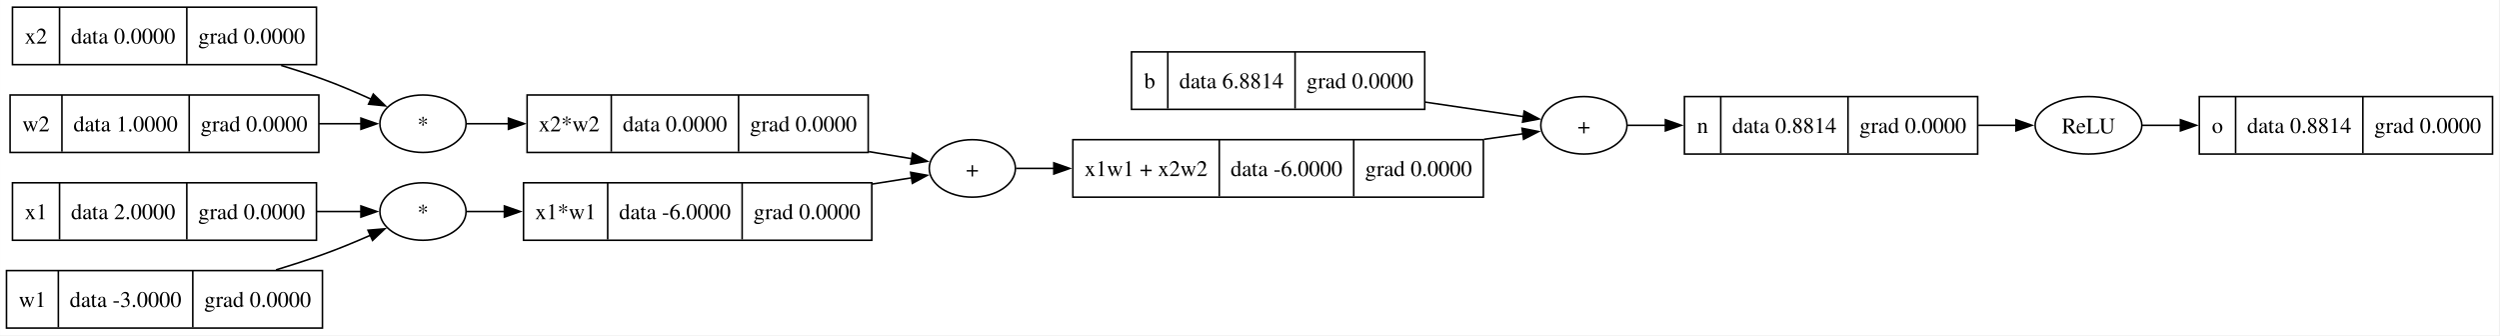
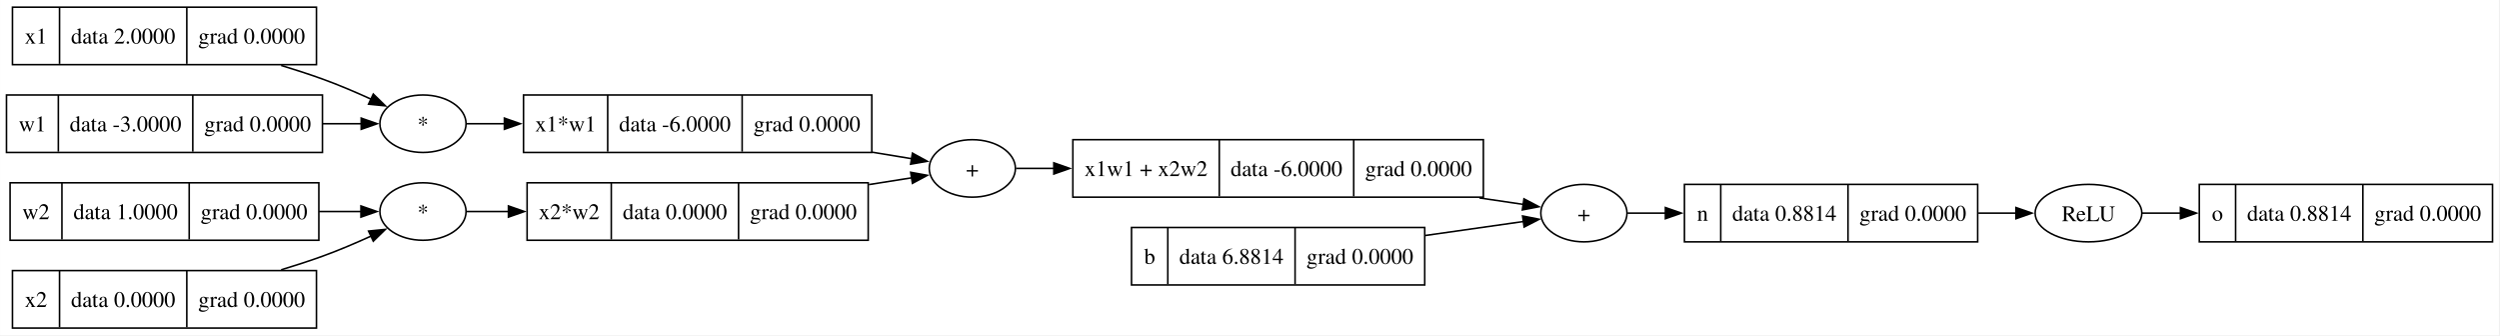
<svg xmlns="http://www.w3.org/2000/svg" width="1566pt" height="210pt" viewBox="0.00 0.00 1565.88 210.00">
  <g id="graph0" class="graph" transform="scale(1 1) rotate(0) translate(4 206)">
    <polygon fill="white" stroke="none" points="-4,4 -4,-206 1561.88,-206 1561.88,4 -4,4" />
    <g id="node1" class="node">
-       <polygon fill="none" stroke="black" points="324,-55.5 324,-91.5 542.25,-91.5 542.25,-55.5 324,-55.5" />
-       <text text-anchor="middle" x="350.38" y="-68.7" font-family="Times,serif" font-size="14.00">x1*w1</text>
-       <polyline fill="none" stroke="black" points="376.75,-56 376.75,-91.5" />
-       <text text-anchor="middle" x="418.88" y="-68.7" font-family="Times,serif" font-size="14.00">data -6.0000</text>
-       <polyline fill="none" stroke="black" points="461,-56 461,-91.5" />
-       <text text-anchor="middle" x="501.62" y="-68.7" font-family="Times,serif" font-size="14.00">grad 0.0000</text>
+       <polygon fill="none" stroke="black" points="3.75,-165.5 3.75,-201.5 194.25,-201.5 194.25,-165.5 3.75,-165.5" />
+       <text text-anchor="middle" x="18.5" y="-178.7" font-family="Times,serif" font-size="14.00">x1</text>
+       <polyline fill="none" stroke="black" points="33.25,-166 33.25,-201.5" />
+       <text text-anchor="middle" x="73.12" y="-178.7" font-family="Times,serif" font-size="14.00">data 2.0000</text>
+       <polyline fill="none" stroke="black" points="113,-166 113,-201.5" />
+       <text text-anchor="middle" x="153.62" y="-178.7" font-family="Times,serif" font-size="14.00">grad 0.0000</text>
+     </g>
+     <g id="node12" class="node">
+       <ellipse fill="none" stroke="black" cx="261" cy="-128.5" rx="27" ry="18" />
+       <text text-anchor="middle" x="261" y="-123.45" font-family="Times,serif" font-size="14.00">*</text>
+     </g>
+     <g id="edge11" class="edge">
+       <path fill="none" stroke="black" d="M172.12,-165.01C180.9,-162.35 189.7,-159.5 198,-156.5 208.09,-152.86 218.82,-148.27 228.47,-143.88" />
+       <polygon fill="black" stroke="black" points="229.86,-147.09 237.45,-139.69 226.9,-140.75 229.86,-147.09" />
+     </g>
+     <g id="node2" class="node">
+       <polygon fill="none" stroke="black" points="1051.5,-54.5 1051.5,-90.5 1235.25,-90.5 1235.25,-54.5 1051.5,-54.5" />
+       <text text-anchor="middle" x="1062.88" y="-67.7" font-family="Times,serif" font-size="14.00">n</text>
+       <polyline fill="none" stroke="black" points="1074.25,-55 1074.25,-90.5" />
+       <text text-anchor="middle" x="1114.12" y="-67.7" font-family="Times,serif" font-size="14.00">data 0.8814</text>
+       <polyline fill="none" stroke="black" points="1154,-55 1154,-90.5" />
+       <text text-anchor="middle" x="1194.62" y="-67.7" font-family="Times,serif" font-size="14.00">grad 0.0000</text>
+     </g>
+     <g id="node5" class="node">
+       <ellipse fill="none" stroke="black" cx="1304.69" cy="-72.5" rx="33.44" ry="18" />
+       <text text-anchor="middle" x="1304.69" y="-67.45" font-family="Times,serif" font-size="14.00">ReLU</text>
+     </g>
+     <g id="edge9" class="edge">
+       <path fill="none" stroke="black" d="M1235.66,-72.5C1243.88,-72.5 1251.92,-72.5 1259.44,-72.5" />
+       <polygon fill="black" stroke="black" points="1259.25,-76 1269.25,-72.5 1259.25,-69 1259.25,-76" />
+     </g>
+     <g id="node3" class="node">
+       <ellipse fill="none" stroke="black" cx="988.5" cy="-72.5" rx="27" ry="18" />
+       <text text-anchor="middle" x="988.5" y="-67.45" font-family="Times,serif" font-size="14.00">+</text>
+     </g>
+     <g id="edge1" class="edge">
+       <path fill="none" stroke="black" d="M1015.78,-72.5C1022.92,-72.5 1031.11,-72.5 1039.82,-72.5" />
+       <polygon fill="black" stroke="black" points="1039.56,-76 1049.56,-72.5 1039.56,-69 1039.56,-76" />
    </g>
    <g id="node4" class="node">
+       <polygon fill="none" stroke="black" points="1374.13,-54.5 1374.13,-90.5 1557.88,-90.5 1557.88,-54.5 1374.13,-54.5" />
+       <text text-anchor="middle" x="1385.5" y="-67.7" font-family="Times,serif" font-size="14.00">o</text>
+       <polyline fill="none" stroke="black" points="1396.88,-55 1396.88,-90.5" />
+       <text text-anchor="middle" x="1436.75" y="-67.7" font-family="Times,serif" font-size="14.00">data 0.8814</text>
+       <polyline fill="none" stroke="black" points="1476.63,-55 1476.63,-90.5" />
+       <text text-anchor="middle" x="1517.25" y="-67.7" font-family="Times,serif" font-size="14.00">grad 0.0000</text>
+     </g>
+     <g id="edge2" class="edge">
+       <path fill="none" stroke="black" d="M1338.31,-72.5C1345.65,-72.5 1353.83,-72.5 1362.39,-72.5" />
+       <polygon fill="black" stroke="black" points="1362.31,-76 1372.31,-72.5 1362.31,-69 1362.31,-76" />
+     </g>
+     <g id="node6" class="node">
+       <polygon fill="none" stroke="black" points="2.25,-55.5 2.25,-91.5 195.75,-91.5 195.75,-55.5 2.25,-55.5" />
+       <text text-anchor="middle" x="18.5" y="-68.7" font-family="Times,serif" font-size="14.00">w2</text>
+       <polyline fill="none" stroke="black" points="34.75,-56 34.75,-91.5" />
+       <text text-anchor="middle" x="74.62" y="-68.7" font-family="Times,serif" font-size="14.00">data 1.0000</text>
+       <polyline fill="none" stroke="black" points="114.5,-56 114.5,-91.5" />
+       <text text-anchor="middle" x="155.12" y="-68.7" font-family="Times,serif" font-size="14.00">grad 0.0000</text>
+     </g>
+     <g id="node9" class="node">
+       <ellipse fill="none" stroke="black" cx="261" cy="-73.5" rx="27" ry="18" />
+       <text text-anchor="middle" x="261" y="-68.45" font-family="Times,serif" font-size="14.00">*</text>
+     </g>
+     <g id="edge7" class="edge">
+       <path fill="none" stroke="black" d="M195.84,-73.5C205.14,-73.5 214.15,-73.5 222.32,-73.5" />
+       <polygon fill="black" stroke="black" points="222.13,-77 232.13,-73.5 222.13,-70 222.13,-77" />
+     </g>
+     <g id="node7" class="node">
+       <polygon fill="none" stroke="black" points="705,-27.5 705,-63.5 888.75,-63.5 888.75,-27.5 705,-27.5" />
+       <text text-anchor="middle" x="716.38" y="-40.7" font-family="Times,serif" font-size="14.00">b</text>
+       <polyline fill="none" stroke="black" points="727.75,-28 727.75,-63.5" />
+       <text text-anchor="middle" x="767.62" y="-40.7" font-family="Times,serif" font-size="14.00">data 6.8814</text>
+       <polyline fill="none" stroke="black" points="807.5,-28 807.5,-63.5" />
+       <text text-anchor="middle" x="848.12" y="-40.7" font-family="Times,serif" font-size="14.00">grad 0.0000</text>
+     </g>
+     <g id="edge8" class="edge">
+       <path fill="none" stroke="black" d="M889.08,-58.49C910.92,-61.6 933.02,-64.74 950.73,-67.26" />
+       <polygon fill="black" stroke="black" points="950.07,-70.71 960.46,-68.65 951.05,-63.78 950.07,-70.71" />
+     </g>
+     <g id="node8" class="node">
+       <polygon fill="none" stroke="black" points="326.25,-55.5 326.25,-91.5 540,-91.5 540,-55.5 326.25,-55.5" />
+       <text text-anchor="middle" x="352.62" y="-68.7" font-family="Times,serif" font-size="14.00">x2*w2</text>
+       <polyline fill="none" stroke="black" points="379,-56 379,-91.5" />
+       <text text-anchor="middle" x="418.88" y="-68.7" font-family="Times,serif" font-size="14.00">data 0.0000</text>
+       <polyline fill="none" stroke="black" points="458.75,-56 458.75,-91.5" />
+       <text text-anchor="middle" x="499.38" y="-68.7" font-family="Times,serif" font-size="14.00">grad 0.0000</text>
+     </g>
+     <g id="node15" class="node">
      <ellipse fill="none" stroke="black" cx="605.25" cy="-100.5" rx="27" ry="18" />
      <text text-anchor="middle" x="605.25" y="-95.45" font-family="Times,serif" font-size="14.00">+</text>
    </g>
-     <g id="edge7" class="edge">
-       <path fill="none" stroke="black" d="M542.35,-90.68C551.12,-92.07 559.54,-93.4 567.19,-94.62" />
-       <polygon fill="black" stroke="black" points="566.59,-98.07 577.02,-96.18 567.69,-91.15 566.59,-98.07" />
+     <g id="edge6" class="edge">
+       <path fill="none" stroke="black" d="M540.42,-90.37C549.89,-91.87 559,-93.32 567.21,-94.62" />
+       <polygon fill="black" stroke="black" points="566.63,-98.07 577.05,-96.18 567.72,-91.16 566.63,-98.07" />
    </g>
-     <g id="node2" class="node">
-       <ellipse fill="none" stroke="black" cx="261" cy="-73.5" rx="27" ry="18" />
-       <text text-anchor="middle" x="261" y="-68.45" font-family="Times,serif" font-size="14.00">*</text>
+     <g id="edge3" class="edge">
+       <path fill="none" stroke="black" d="M288.21,-73.5C296,-73.5 305.08,-73.5 314.82,-73.5" />
+       <polygon fill="black" stroke="black" points="314.55,-77 324.55,-73.5 314.55,-70 314.55,-77" />
    </g>
-     <g id="edge1" class="edge">
-       <path fill="none" stroke="black" d="M288.21,-73.5C295.29,-73.5 303.43,-73.5 312.17,-73.5" />
-       <polygon fill="black" stroke="black" points="312.01,-77 322.01,-73.5 312.01,-70 312.01,-77" />
+     <g id="node10" class="node">
+       <polygon fill="none" stroke="black" points="3.75,-0.5 3.75,-36.5 194.25,-36.5 194.25,-0.5 3.75,-0.5" />
+       <text text-anchor="middle" x="18.5" y="-13.7" font-family="Times,serif" font-size="14.00">x2</text>
+       <polyline fill="none" stroke="black" points="33.25,-1 33.25,-36.5" />
+       <text text-anchor="middle" x="73.12" y="-13.7" font-family="Times,serif" font-size="14.00">data 0.0000</text>
+       <polyline fill="none" stroke="black" points="113,-1 113,-36.5" />
+       <text text-anchor="middle" x="153.62" y="-13.7" font-family="Times,serif" font-size="14.00">grad 0.0000</text>
    </g>
-     <g id="node3" class="node">
+     <g id="edge14" class="edge">
+       <path fill="none" stroke="black" d="M172.12,-36.99C180.9,-39.65 189.7,-42.5 198,-45.5 208.09,-49.14 218.82,-53.73 228.47,-58.12" />
+       <polygon fill="black" stroke="black" points="226.9,-61.25 237.45,-62.31 229.86,-54.91 226.9,-61.25" />
+     </g>
+     <g id="node11" class="node">
+       <polygon fill="none" stroke="black" points="324,-110.5 324,-146.5 542.25,-146.5 542.25,-110.5 324,-110.5" />
+       <text text-anchor="middle" x="350.38" y="-123.7" font-family="Times,serif" font-size="14.00">x1*w1</text>
+       <polyline fill="none" stroke="black" points="376.75,-111 376.75,-146.5" />
+       <text text-anchor="middle" x="418.88" y="-123.7" font-family="Times,serif" font-size="14.00">data -6.0000</text>
+       <polyline fill="none" stroke="black" points="461,-111 461,-146.5" />
+       <text text-anchor="middle" x="501.62" y="-123.7" font-family="Times,serif" font-size="14.00">grad 0.0000</text>
+     </g>
+     <g id="edge13" class="edge">
+       <path fill="none" stroke="black" d="M542.35,-110.69C551.12,-109.24 559.54,-107.86 567.19,-106.6" />
+       <polygon fill="black" stroke="black" points="567.72,-110.06 577.02,-104.98 566.58,-103.15 567.72,-110.06" />
+     </g>
+     <g id="edge4" class="edge">
+       <path fill="none" stroke="black" d="M288.21,-128.5C295.29,-128.5 303.43,-128.5 312.17,-128.5" />
+       <polygon fill="black" stroke="black" points="312.01,-132 322.01,-128.5 312.01,-125 312.01,-132" />
+     </g>
+     <g id="node13" class="node">
+       <polygon fill="none" stroke="black" points="0,-110.5 0,-146.5 198,-146.5 198,-110.5 0,-110.5" />
+       <text text-anchor="middle" x="16.25" y="-123.7" font-family="Times,serif" font-size="14.00">w1</text>
+       <polyline fill="none" stroke="black" points="32.5,-111 32.5,-146.5" />
+       <text text-anchor="middle" x="74.62" y="-123.7" font-family="Times,serif" font-size="14.00">data -3.0000</text>
+       <polyline fill="none" stroke="black" points="116.75,-111 116.75,-146.5" />
+       <text text-anchor="middle" x="157.38" y="-123.7" font-family="Times,serif" font-size="14.00">grad 0.0000</text>
+     </g>
+     <g id="edge12" class="edge">
+       <path fill="none" stroke="black" d="M198.14,-128.5C206.61,-128.5 214.8,-128.5 222.29,-128.5" />
+       <polygon fill="black" stroke="black" points="222.29,-132 232.29,-128.5 222.29,-125 222.29,-132" />
+     </g>
+     <g id="node14" class="node">
      <polygon fill="none" stroke="black" points="668.25,-82.5 668.25,-118.5 925.5,-118.5 925.5,-82.5 668.25,-82.5" />
      <text text-anchor="middle" x="714.12" y="-95.7" font-family="Times,serif" font-size="14.00">x1w1 + x2w2</text>
      <polyline fill="none" stroke="black" points="760,-83 760,-118.5" />
      <text text-anchor="middle" x="802.12" y="-95.7" font-family="Times,serif" font-size="14.00">data -6.0000</text>
      <polyline fill="none" stroke="black" points="844.25,-83 844.25,-118.5" />
      <text text-anchor="middle" x="884.88" y="-95.7" font-family="Times,serif" font-size="14.00">grad 0.0000</text>
    </g>
-     <g id="node8" class="node">
-       <ellipse fill="none" stroke="black" cx="988.5" cy="-127.5" rx="27" ry="18" />
-       <text text-anchor="middle" x="988.5" y="-122.45" font-family="Times,serif" font-size="14.00">+</text>
+     <g id="edge10" class="edge">
+       <path fill="none" stroke="black" d="M923.04,-82.02C932.9,-80.56 942.28,-79.18 950.67,-77.94" />
+       <polygon fill="black" stroke="black" points="950.94,-81.44 960.33,-76.51 949.92,-74.51 950.94,-81.44" />
    </g>
-     <g id="edge9" class="edge">
-       <path fill="none" stroke="black" d="M925.93,-118.73C934.56,-119.96 942.77,-121.13 950.21,-122.19" />
-       <polygon fill="black" stroke="black" points="949.71,-125.65 960.1,-123.6 950.69,-118.72 949.71,-125.65" />
-     </g>
-     <g id="edge2" class="edge">
+     <g id="edge5" class="edge">
      <path fill="none" stroke="black" d="M632.62,-100.5C639.63,-100.5 647.71,-100.5 656.45,-100.5" />
      <polygon fill="black" stroke="black" points="656.32,-104 666.32,-100.5 656.32,-97 656.32,-104" />
    </g>
-     <g id="node5" class="node">
-       <polygon fill="none" stroke="black" points="3.75,-55.5 3.75,-91.5 194.25,-91.5 194.25,-55.5 3.75,-55.5" />
-       <text text-anchor="middle" x="18.5" y="-68.7" font-family="Times,serif" font-size="14.00">x1</text>
-       <polyline fill="none" stroke="black" points="33.25,-56 33.25,-91.5" />
-       <text text-anchor="middle" x="73.12" y="-68.7" font-family="Times,serif" font-size="14.00">data 2.0000</text>
-       <polyline fill="none" stroke="black" points="113,-56 113,-91.5" />
-       <text text-anchor="middle" x="153.62" y="-68.7" font-family="Times,serif" font-size="14.00">grad 0.0000</text>
-     </g>
-     <g id="edge10" class="edge">
-       <path fill="none" stroke="black" d="M194.46,-73.5C204.21,-73.5 213.66,-73.5 222.21,-73.5" />
-       <polygon fill="black" stroke="black" points="222.12,-77 232.12,-73.5 222.12,-70 222.12,-77" />
-     </g>
-     <g id="node6" class="node">
-       <polygon fill="none" stroke="black" points="3.75,-165.5 3.75,-201.5 194.25,-201.5 194.25,-165.5 3.75,-165.5" />
-       <text text-anchor="middle" x="18.5" y="-178.7" font-family="Times,serif" font-size="14.00">x2</text>
-       <polyline fill="none" stroke="black" points="33.25,-166 33.25,-201.5" />
-       <text text-anchor="middle" x="73.12" y="-178.7" font-family="Times,serif" font-size="14.00">data 0.0000</text>
-       <polyline fill="none" stroke="black" points="113,-166 113,-201.5" />
-       <text text-anchor="middle" x="153.62" y="-178.7" font-family="Times,serif" font-size="14.00">grad 0.0000</text>
-     </g>
-     <g id="node12" class="node">
-       <ellipse fill="none" stroke="black" cx="261" cy="-128.5" rx="27" ry="18" />
-       <text text-anchor="middle" x="261" y="-123.45" font-family="Times,serif" font-size="14.00">*</text>
-     </g>
-     <g id="edge13" class="edge">
-       <path fill="none" stroke="black" d="M172.12,-165.01C180.9,-162.35 189.7,-159.5 198,-156.5 208.09,-152.86 218.82,-148.27 228.47,-143.88" />
-       <polygon fill="black" stroke="black" points="229.86,-147.09 237.45,-139.69 226.9,-140.75 229.86,-147.09" />
-     </g>
-     <g id="node7" class="node">
-       <polygon fill="none" stroke="black" points="1051.5,-109.5 1051.5,-145.5 1235.25,-145.5 1235.25,-109.5 1051.5,-109.5" />
-       <text text-anchor="middle" x="1062.88" y="-122.7" font-family="Times,serif" font-size="14.00">n</text>
-       <polyline fill="none" stroke="black" points="1074.25,-110 1074.25,-145.5" />
-       <text text-anchor="middle" x="1114.12" y="-122.7" font-family="Times,serif" font-size="14.00">data 0.8814</text>
-       <polyline fill="none" stroke="black" points="1154,-110 1154,-145.5" />
-       <text text-anchor="middle" x="1194.62" y="-122.7" font-family="Times,serif" font-size="14.00">grad 0.0000</text>
-     </g>
-     <g id="node10" class="node">
-       <ellipse fill="none" stroke="black" cx="1304.69" cy="-127.5" rx="33.44" ry="18" />
-       <text text-anchor="middle" x="1304.69" y="-122.45" font-family="Times,serif" font-size="14.00">ReLU</text>
-     </g>
-     <g id="edge8" class="edge">
-       <path fill="none" stroke="black" d="M1235.66,-127.5C1243.88,-127.5 1251.92,-127.5 1259.44,-127.5" />
-       <polygon fill="black" stroke="black" points="1259.25,-131 1269.25,-127.5 1259.25,-124 1259.25,-131" />
-     </g>
-     <g id="edge3" class="edge">
-       <path fill="none" stroke="black" d="M1015.78,-127.5C1022.92,-127.5 1031.11,-127.5 1039.82,-127.5" />
-       <polygon fill="black" stroke="black" points="1039.56,-131 1049.56,-127.5 1039.56,-124 1039.56,-131" />
-     </g>
-     <g id="node9" class="node">
-       <polygon fill="none" stroke="black" points="1374.13,-109.5 1374.13,-145.5 1557.88,-145.5 1557.88,-109.5 1374.13,-109.5" />
-       <text text-anchor="middle" x="1385.5" y="-122.7" font-family="Times,serif" font-size="14.00">o</text>
-       <polyline fill="none" stroke="black" points="1396.88,-110 1396.88,-145.5" />
-       <text text-anchor="middle" x="1436.75" y="-122.7" font-family="Times,serif" font-size="14.00">data 0.8814</text>
-       <polyline fill="none" stroke="black" points="1476.63,-110 1476.63,-145.5" />
-       <text text-anchor="middle" x="1517.25" y="-122.7" font-family="Times,serif" font-size="14.00">grad 0.0000</text>
-     </g>
-     <g id="edge4" class="edge">
-       <path fill="none" stroke="black" d="M1338.31,-127.5C1345.65,-127.5 1353.83,-127.5 1362.39,-127.5" />
-       <polygon fill="black" stroke="black" points="1362.31,-131 1372.31,-127.5 1362.31,-124 1362.31,-131" />
-     </g>
-     <g id="node11" class="node">
-       <polygon fill="none" stroke="black" points="326.25,-110.5 326.25,-146.5 540,-146.5 540,-110.5 326.25,-110.5" />
-       <text text-anchor="middle" x="352.62" y="-123.7" font-family="Times,serif" font-size="14.00">x2*w2</text>
-       <polyline fill="none" stroke="black" points="379,-111 379,-146.5" />
-       <text text-anchor="middle" x="418.88" y="-123.7" font-family="Times,serif" font-size="14.00">data 0.0000</text>
-       <polyline fill="none" stroke="black" points="458.75,-111 458.75,-146.5" />
-       <text text-anchor="middle" x="499.38" y="-123.7" font-family="Times,serif" font-size="14.00">grad 0.0000</text>
-     </g>
-     <g id="edge11" class="edge">
-       <path fill="none" stroke="black" d="M540.42,-111.01C549.89,-109.45 559,-107.95 567.21,-106.6" />
-       <polygon fill="black" stroke="black" points="567.75,-110.05 577.05,-104.98 566.62,-103.15 567.75,-110.05" />
-     </g>
-     <g id="edge5" class="edge">
-       <path fill="none" stroke="black" d="M288.21,-128.5C296,-128.5 305.08,-128.5 314.82,-128.5" />
-       <polygon fill="black" stroke="black" points="314.55,-132 324.55,-128.5 314.55,-125 314.55,-132" />
-     </g>
-     <g id="node13" class="node">
-       <polygon fill="none" stroke="black" points="705,-137.5 705,-173.5 888.75,-173.5 888.75,-137.5 705,-137.5" />
-       <text text-anchor="middle" x="716.38" y="-150.7" font-family="Times,serif" font-size="14.00">b</text>
-       <polyline fill="none" stroke="black" points="727.75,-138 727.75,-173.5" />
-       <text text-anchor="middle" x="767.62" y="-150.7" font-family="Times,serif" font-size="14.00">data 6.8814</text>
-       <polyline fill="none" stroke="black" points="807.5,-138 807.5,-173.5" />
-       <text text-anchor="middle" x="848.12" y="-150.7" font-family="Times,serif" font-size="14.00">grad 0.0000</text>
-     </g>
-     <g id="edge14" class="edge">
-       <path fill="none" stroke="black" d="M889.08,-142.03C910.92,-138.81 933.02,-135.54 950.73,-132.93" />
-       <polygon fill="black" stroke="black" points="951.08,-136.42 960.46,-131.49 950.06,-129.49 951.08,-136.42" />
-     </g>
-     <g id="node14" class="node">
-       <polygon fill="none" stroke="black" points="2.25,-110.5 2.25,-146.5 195.75,-146.5 195.75,-110.5 2.25,-110.5" />
-       <text text-anchor="middle" x="18.5" y="-123.7" font-family="Times,serif" font-size="14.00">w2</text>
-       <polyline fill="none" stroke="black" points="34.75,-111 34.75,-146.5" />
-       <text text-anchor="middle" x="74.62" y="-123.7" font-family="Times,serif" font-size="14.00">data 1.0000</text>
-       <polyline fill="none" stroke="black" points="114.5,-111 114.5,-146.5" />
-       <text text-anchor="middle" x="155.12" y="-123.7" font-family="Times,serif" font-size="14.00">grad 0.0000</text>
-     </g>
-     <g id="edge12" class="edge">
-       <path fill="none" stroke="black" d="M195.84,-128.5C205.14,-128.5 214.15,-128.5 222.32,-128.5" />
-       <polygon fill="black" stroke="black" points="222.13,-132 232.13,-128.5 222.13,-125 222.13,-132" />
-     </g>
-     <g id="node15" class="node">
-       <polygon fill="none" stroke="black" points="0,-0.5 0,-36.5 198,-36.5 198,-0.5 0,-0.5" />
-       <text text-anchor="middle" x="16.25" y="-13.7" font-family="Times,serif" font-size="14.00">w1</text>
-       <polyline fill="none" stroke="black" points="32.5,-1 32.5,-36.5" />
-       <text text-anchor="middle" x="74.62" y="-13.7" font-family="Times,serif" font-size="14.00">data -3.0000</text>
-       <polyline fill="none" stroke="black" points="116.75,-1 116.75,-36.5" />
-       <text text-anchor="middle" x="157.38" y="-13.7" font-family="Times,serif" font-size="14.00">grad 0.0000</text>
-     </g>
-     <g id="edge6" class="edge">
-       <path fill="none" stroke="black" d="M168.91,-36.94C178.74,-39.93 188.67,-43.15 198,-46.5 207.96,-50.07 218.58,-54.47 228.18,-58.68" />
-       <polygon fill="black" stroke="black" points="226.54,-61.78 237.1,-62.67 229.4,-55.39 226.54,-61.78" />
-     </g>
  </g>
</svg>
